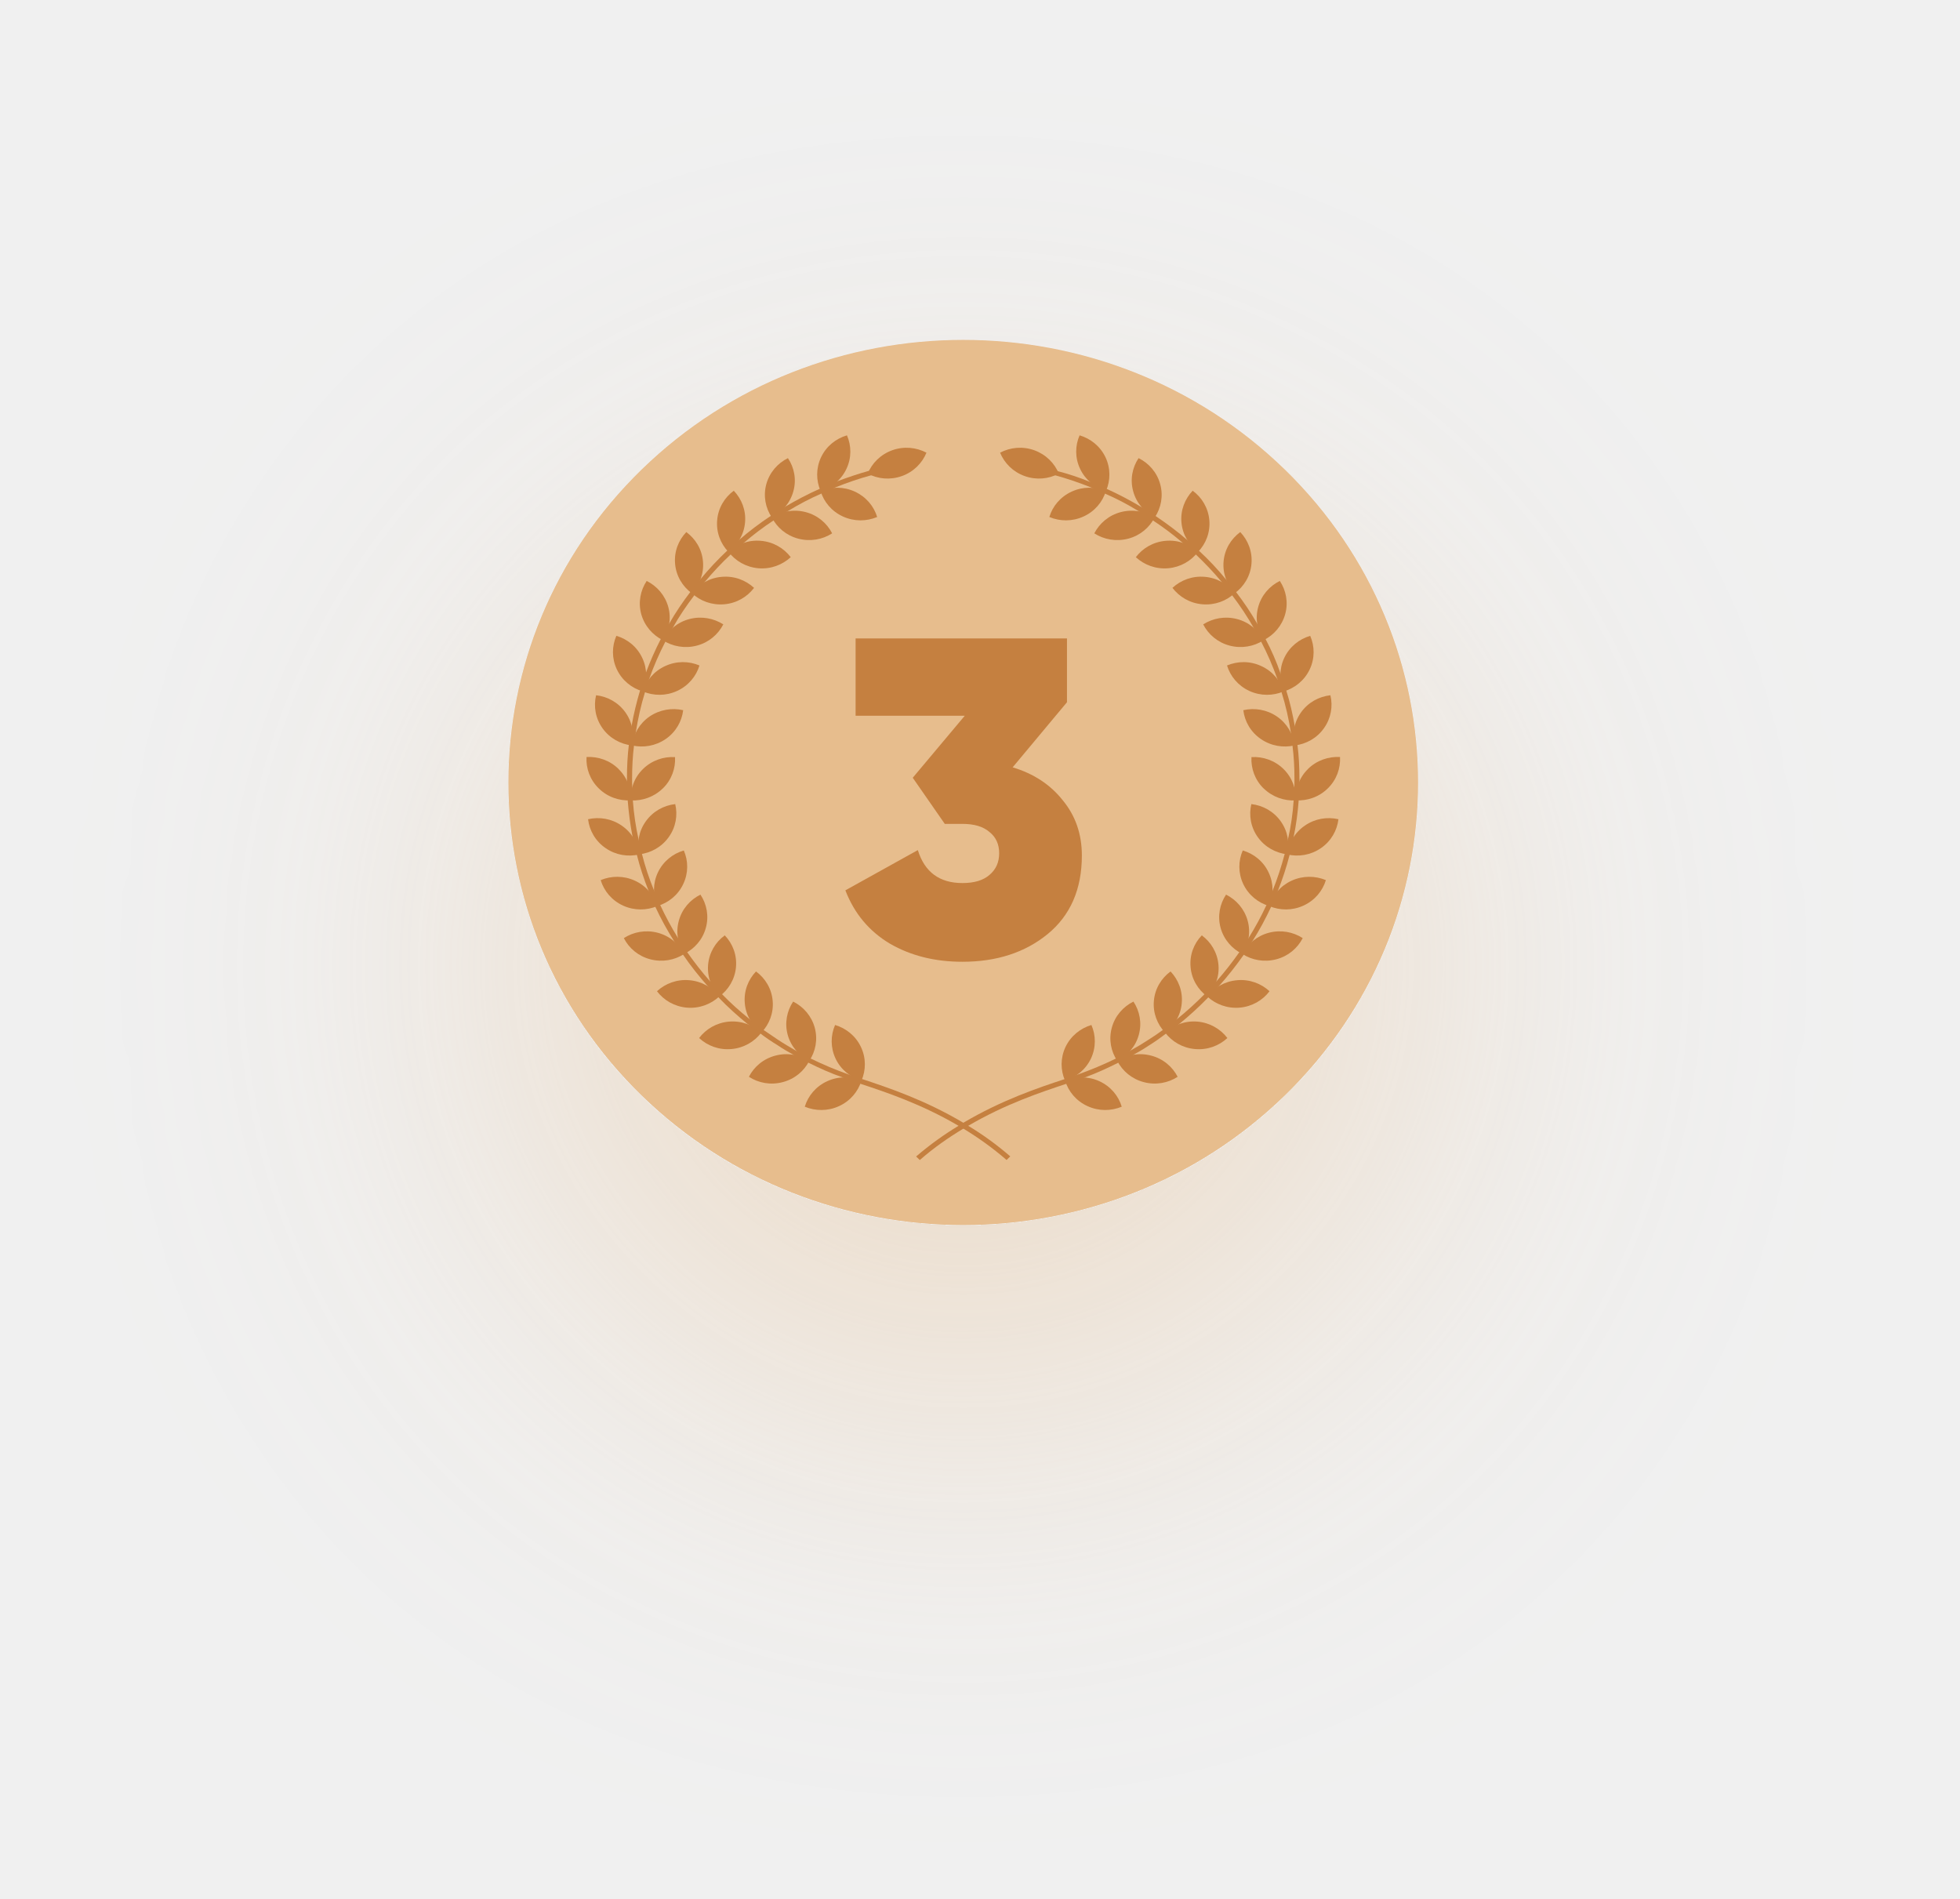
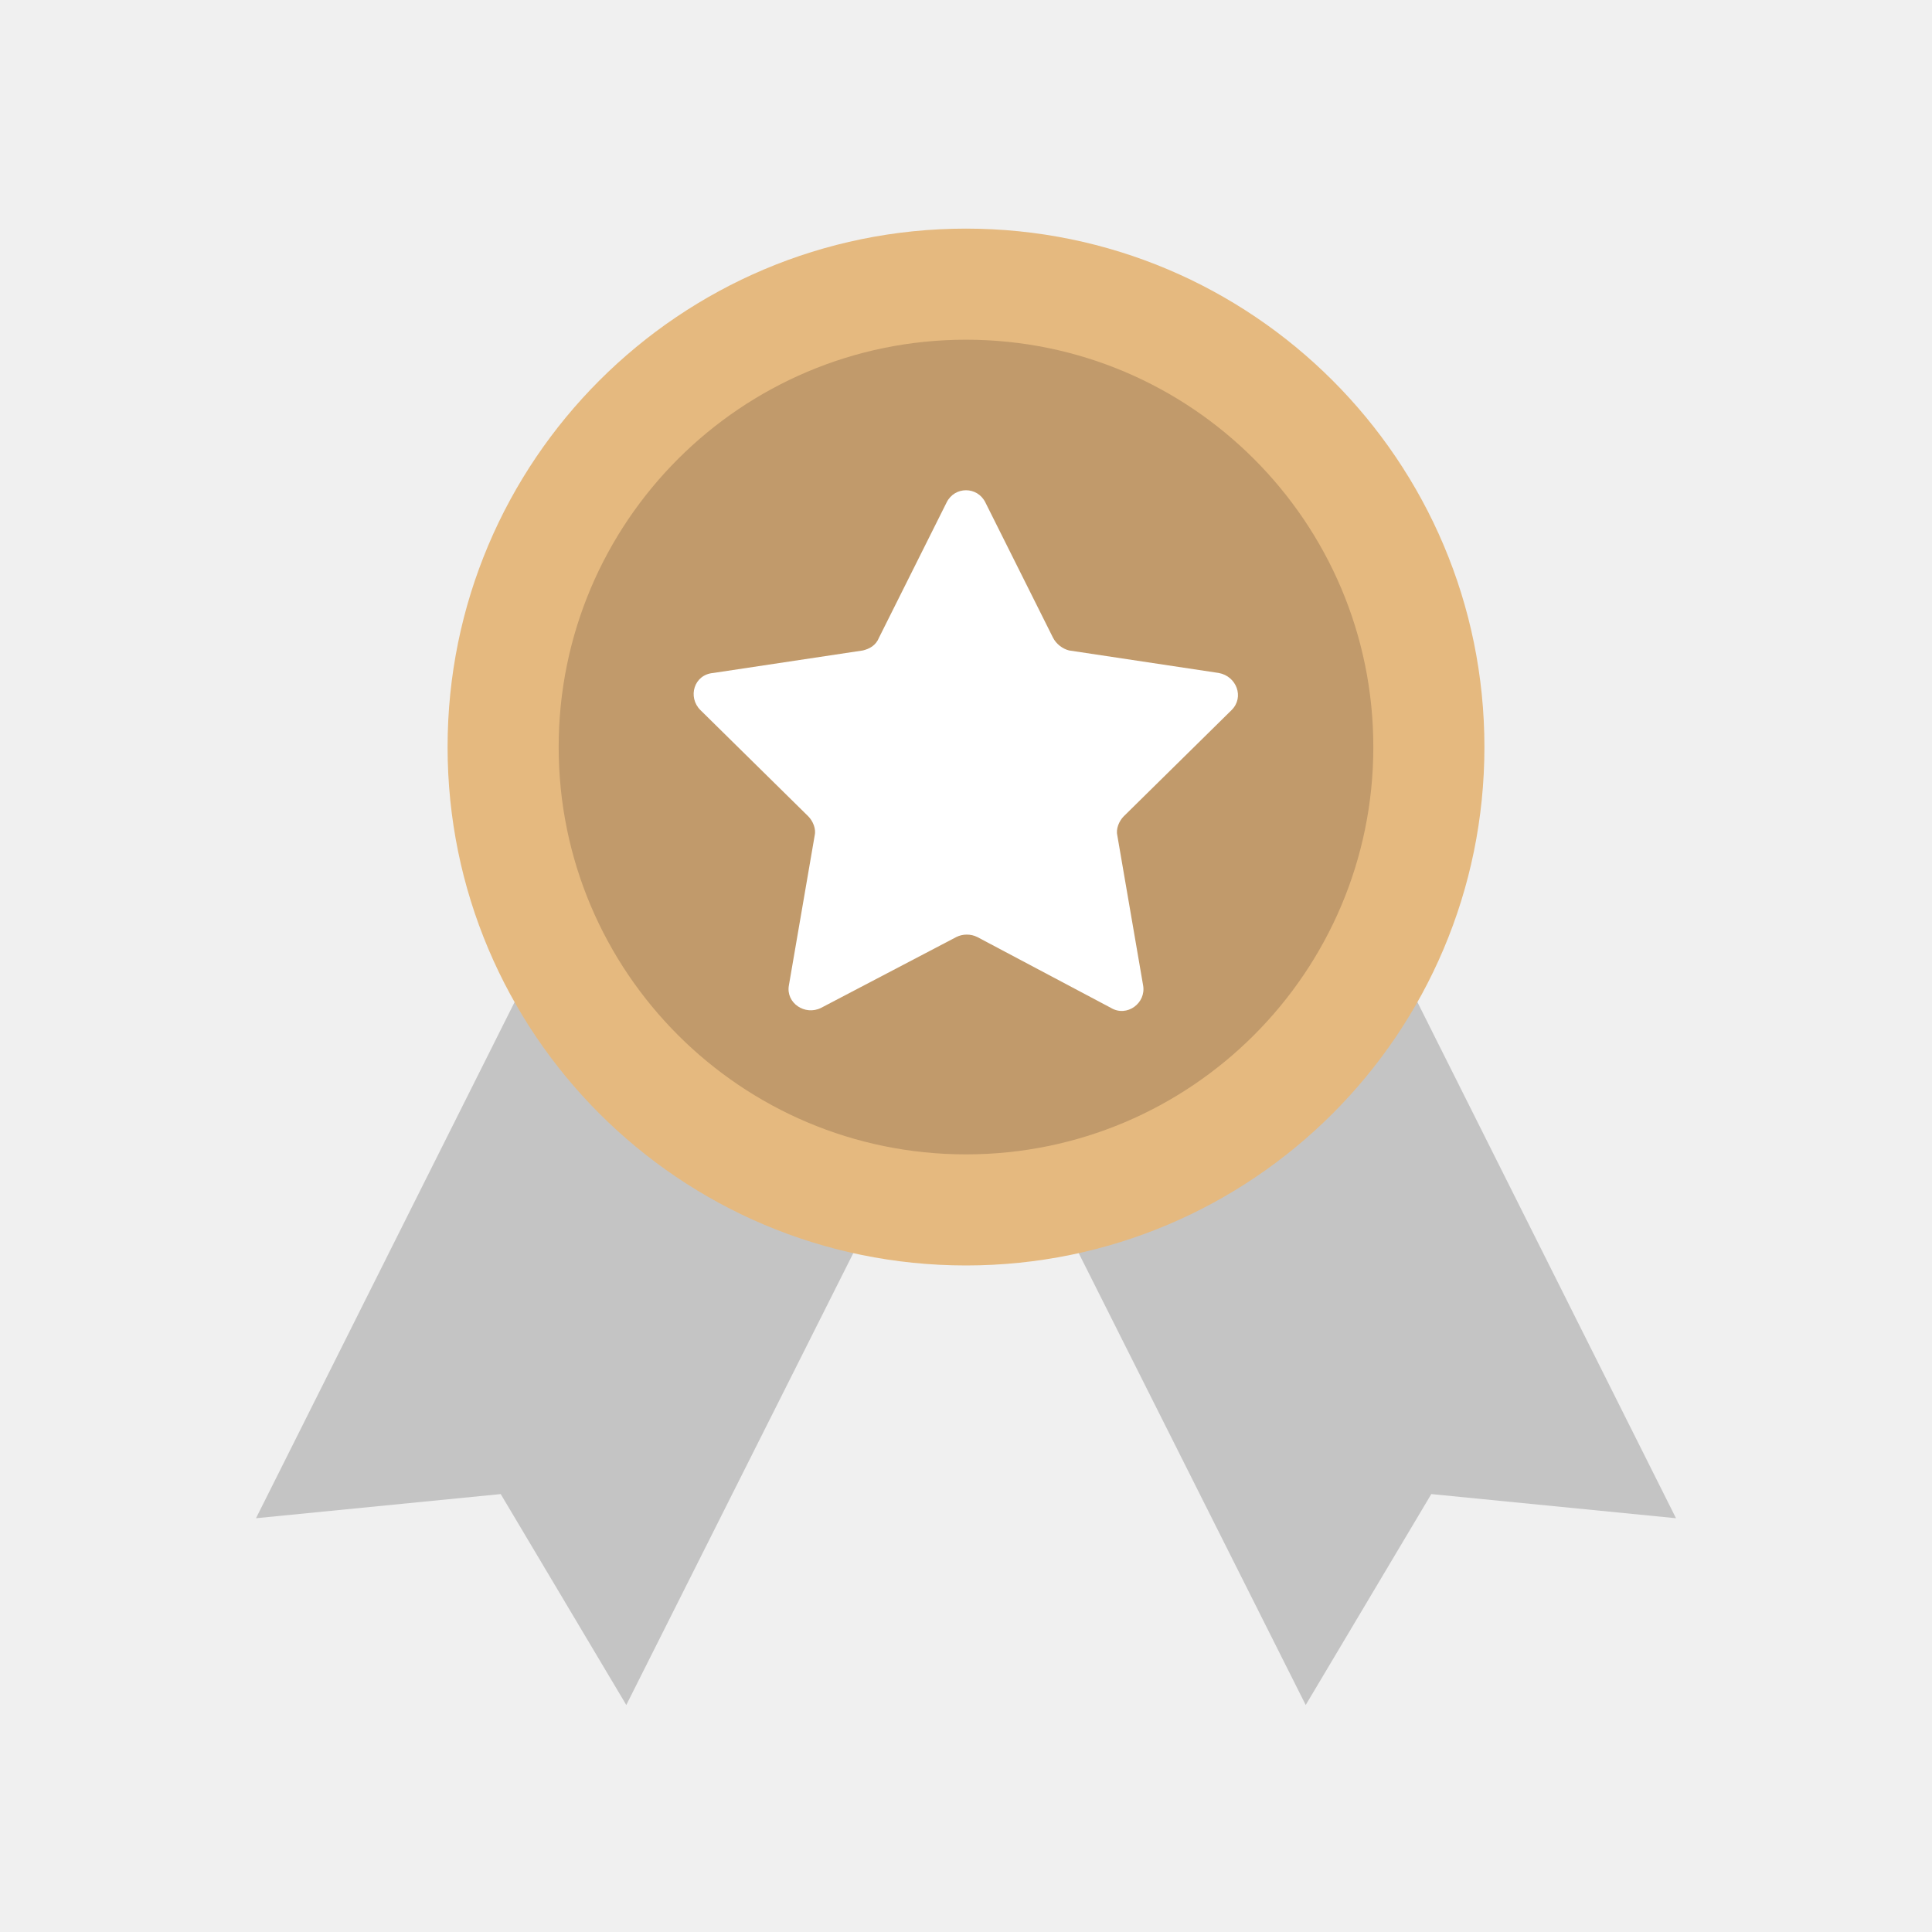
- <svg xmlns="http://www.w3.org/2000/svg" fill="none" height="31" viewBox="0 0 32 31" width="32">
-   <g filter="url(#filter0_d_176_2573)">
-     <path d="M20.977 17.884C23.878 15.062 23.878 10.487 20.977 7.665C18.077 4.843 13.375 4.843 10.475 7.665C7.575 10.487 7.575 15.062 10.475 17.884C13.375 20.705 18.077 20.705 20.977 17.884Z" fill="#E7BD8D" />
+ <svg xmlns="http://www.w3.org/2000/svg" height="800px" id="Layer_1" version="1.1" viewBox="0 0 120 120" width="800px" xml:space="preserve">
+   <g>
+     <polygon fill="#C4C4C4" points="79.7,45.6 60,55.5 40.3,45.6 15.9,94.3 31.1,92.8 38.9,105.9 60,63.9 81.1,105.9 88.9,92.8 104.1,94.3" />
+     <circle cx="60" cy="46.4" fill="#E5B97F" r="32.2" />
+     <circle cx="60" cy="46.4" fill="#C19A6B" r="25.3" />
+     <path d="M61.2,31.2l4.2,8.4c0.2,0.4,0.6,0.7,1,0.8l9.3,1.4c1.1,0.2,1.6,1.5,0.8,2.3l-6.7,6.6c-0.3,0.3-0.5,0.8-0.4,1.2l1.6,9.3c0.2,1.1-1,2-2,1.4l-8.3-4.4c-0.4-0.2-0.9-0.2-1.3,0L51,62.6c-1,0.5-2.2-0.3-2-1.4l1.6-9.3c0.1-0.4-0.1-0.9-0.4-1.2l-6.7-6.6c-0.8-0.8-0.4-2.2,0.8-2.3l9.3-1.4c0.4-0.1,0.8-0.3,1-0.8l4.2-8.4C59.3,30.2,60.7,30.2,61.2,31.2z" fill="#FFFFFF" />
  </g>
-   <path d="M13.762 8.432C13.579 8.348 13.45 8.194 13.397 8.016C13.569 7.944 13.772 7.941 13.955 8.025C14.138 8.109 14.267 8.262 14.321 8.44C14.148 8.513 13.946 8.516 13.762 8.432Z" fill="#C58040" />
-   <path d="M13.819 7.655C13.734 7.835 13.577 7.961 13.397 8.014C13.323 7.845 13.32 7.646 13.405 7.465C13.49 7.285 13.647 7.16 13.828 7.107C13.901 7.276 13.905 7.475 13.819 7.655Z" fill="#C58040" />
-   <path d="M13.034 8.794C12.838 8.743 12.685 8.612 12.601 8.447C12.758 8.346 12.957 8.309 13.153 8.36C13.349 8.411 13.502 8.542 13.586 8.707C13.429 8.808 13.23 8.845 13.034 8.794Z" fill="#C58040" />
-   <path d="M12.953 8.02C12.9 8.213 12.768 8.363 12.6 8.446C12.497 8.291 12.459 8.096 12.511 7.904C12.564 7.712 12.697 7.562 12.864 7.479C12.968 7.634 13.006 7.829 12.953 8.02Z" fill="#C58040" />
-   <path d="M12.382 9.277C12.18 9.259 12.007 9.158 11.894 9.009C12.031 8.883 12.22 8.811 12.422 8.829C12.624 8.846 12.797 8.948 12.91 9.096C12.773 9.222 12.584 9.294 12.382 9.277Z" fill="#C58040" />
-   <path d="M12.164 8.53C12.146 8.728 12.043 8.899 11.892 9.009C11.763 8.875 11.691 8.689 11.709 8.49C11.726 8.292 11.83 8.121 11.98 8.011C12.109 8.146 12.182 8.331 12.164 8.53Z" fill="#C58040" />
-   <path d="M11.824 9.865C11.621 9.882 11.433 9.812 11.296 9.684C11.408 9.537 11.581 9.434 11.784 9.417C11.986 9.399 12.174 9.47 12.311 9.597C12.199 9.745 12.026 9.848 11.824 9.865Z" fill="#C58040" />
-   <path d="M11.477 9.165C11.495 9.363 11.422 9.55 11.293 9.684C11.143 9.573 11.039 9.403 11.022 9.205C11.004 9.007 11.076 8.821 11.205 8.686C11.356 8.797 11.46 8.967 11.477 9.165Z" fill="#C58040" />
-   <path d="M11.376 10.54C11.18 10.591 10.981 10.554 10.823 10.453C10.908 10.288 11.06 10.157 11.256 10.106C11.452 10.055 11.65 10.092 11.809 10.193C11.724 10.358 11.572 10.489 11.376 10.54Z" fill="#C58040" />
-   <path d="M10.911 9.91C10.963 10.102 10.925 10.297 10.822 10.451C10.655 10.368 10.522 10.217 10.469 10.025C10.417 9.833 10.456 9.638 10.558 9.484C10.725 9.567 10.858 9.717 10.911 9.91Z" fill="#C58040" />
-   <path d="M11.054 11.28C10.871 11.364 10.669 11.361 10.496 11.288C10.55 11.111 10.677 10.957 10.861 10.873C11.046 10.788 11.247 10.791 11.42 10.864C11.366 11.041 11.239 11.195 11.054 11.28Z" fill="#C58040" />
-   <path d="M10.485 10.739C10.571 10.919 10.568 11.118 10.494 11.287C10.314 11.234 10.157 11.109 10.071 10.928C9.986 10.748 9.989 10.549 10.063 10.38C10.243 10.433 10.4 10.558 10.485 10.739Z" fill="#C58040" />
-   <path d="M10.868 12.065C10.701 12.179 10.502 12.211 10.319 12.169C10.341 11.985 10.439 11.812 10.605 11.697C10.772 11.584 10.971 11.552 11.154 11.594C11.132 11.777 11.034 11.951 10.868 12.065Z" fill="#C58040" />
-   <path d="M10.211 11.63C10.327 11.793 10.36 11.989 10.317 12.17C10.13 12.148 9.953 12.052 9.837 11.889C9.721 11.726 9.689 11.53 9.732 11.35C9.918 11.371 10.095 11.467 10.211 11.63Z" fill="#C58040" />
-   <path d="M10.821 12.871C10.678 13.011 10.486 13.077 10.299 13.067C10.288 12.882 10.354 12.695 10.498 12.554C10.641 12.414 10.833 12.348 11.021 12.36C11.031 12.544 10.965 12.732 10.821 12.872V12.871Z" fill="#C58040" />
-   <path d="M10.098 12.554C10.242 12.694 10.308 12.882 10.298 13.066C10.11 13.076 9.918 13.012 9.775 12.87C9.632 12.73 9.565 12.542 9.576 12.358C9.763 12.348 9.955 12.412 10.098 12.553V12.554Z" fill="#C58040" />
-   <path d="M10.918 13.666C10.802 13.829 10.625 13.925 10.439 13.947C10.396 13.767 10.427 13.57 10.544 13.408C10.66 13.245 10.837 13.148 11.024 13.127C11.067 13.306 11.035 13.503 10.918 13.666Z" fill="#C58040" />
-   <path d="M10.15 13.478C10.317 13.592 10.415 13.766 10.437 13.949C10.253 13.991 10.054 13.961 9.888 13.846C9.721 13.732 9.623 13.558 9.601 13.374C9.785 13.332 9.984 13.363 10.15 13.478Z" fill="#C58040" />
-   <path d="M11.155 14.432C11.07 14.613 10.913 14.738 10.733 14.791C10.659 14.622 10.656 14.423 10.741 14.243C10.827 14.062 10.984 13.937 11.164 13.884C11.238 14.053 11.241 14.252 11.155 14.432Z" fill="#C58040" />
-   <path d="M10.365 14.377C10.549 14.461 10.677 14.614 10.731 14.792C10.558 14.865 10.356 14.868 10.172 14.784C9.989 14.7 9.861 14.546 9.807 14.368C9.98 14.296 10.182 14.293 10.365 14.377Z" fill="#C58040" />
-   <path d="M11.524 15.147C11.472 15.339 11.339 15.489 11.171 15.572C11.068 15.417 11.03 15.223 11.083 15.031C11.135 14.838 11.268 14.688 11.436 14.605C11.539 14.76 11.577 14.955 11.524 15.147Z" fill="#C58040" />
-   <path d="M10.737 15.227C10.933 15.279 11.086 15.409 11.17 15.574C11.013 15.675 10.814 15.712 10.618 15.661C10.422 15.61 10.269 15.48 10.185 15.315C10.342 15.213 10.541 15.176 10.737 15.227Z" fill="#C58040" />
-   <path d="M12.016 15.788C11.998 15.986 11.895 16.157 11.744 16.267C11.616 16.133 11.543 15.947 11.561 15.748C11.579 15.551 11.682 15.379 11.833 15.27C11.961 15.404 12.034 15.589 12.016 15.788Z" fill="#C58040" />
-   <path d="M11.254 16.002C11.457 16.019 11.63 16.12 11.742 16.269C11.605 16.395 11.417 16.467 11.214 16.45C11.012 16.432 10.839 16.331 10.726 16.182C10.863 16.056 11.052 15.984 11.254 16.002Z" fill="#C58040" />
-   <path d="M12.615 16.338C12.633 16.536 12.56 16.723 12.431 16.857C12.281 16.746 12.176 16.576 12.16 16.378C12.142 16.18 12.214 15.994 12.343 15.859C12.494 15.97 12.598 16.14 12.615 16.338Z" fill="#C58040" />
-   <path d="M11.901 16.678C12.104 16.661 12.292 16.732 12.429 16.859C12.317 17.006 12.143 17.109 11.941 17.126C11.739 17.144 11.551 17.073 11.414 16.946C11.526 16.798 11.699 16.696 11.901 16.678Z" fill="#C58040" />
-   <path d="M13.302 16.777C13.354 16.97 13.316 17.164 13.213 17.318C13.046 17.235 12.913 17.085 12.86 16.893C12.808 16.7 12.847 16.505 12.949 16.351C13.116 16.434 13.249 16.585 13.302 16.777Z" fill="#C58040" />
-   <path d="M12.66 17.233C12.856 17.181 13.054 17.218 13.212 17.32C13.128 17.485 12.975 17.615 12.779 17.666C12.583 17.718 12.385 17.681 12.227 17.579C12.311 17.414 12.464 17.284 12.66 17.233Z" fill="#C58040" />
-   <path d="M14.056 17.092C14.142 17.273 14.138 17.471 14.065 17.641C13.884 17.587 13.727 17.462 13.642 17.282C13.557 17.101 13.56 16.902 13.634 16.733C13.814 16.787 13.971 16.912 14.056 17.092Z" fill="#C58040" />
-   <path d="M13.505 17.651C13.688 17.567 13.891 17.57 14.064 17.643C14.01 17.82 13.882 17.974 13.698 18.058C13.515 18.142 13.312 18.139 13.139 18.067C13.193 17.89 13.321 17.735 13.505 17.651Z" fill="#C58040" />
-   <path d="M14.724 7.772C14.533 7.84 14.332 7.82 14.167 7.732C14.236 7.561 14.377 7.419 14.568 7.35C14.759 7.282 14.96 7.303 15.126 7.39C15.056 7.561 14.915 7.704 14.724 7.772Z" fill="#C58040" />
-   <path d="M16.494 18.878L16.434 18.937C16.202 18.736 15.963 18.567 15.727 18.424C15.699 18.409 15.674 18.393 15.648 18.378C15.038 18.02 14.457 17.828 14.048 17.693C13.985 17.672 13.929 17.653 13.878 17.635C13.837 17.619 13.796 17.607 13.756 17.588C13.561 17.521 13.376 17.437 13.197 17.348C13.111 17.308 13.03 17.265 12.951 17.218C12.863 17.169 12.778 17.12 12.696 17.064C12.599 17.005 12.504 16.941 12.414 16.872C12.347 16.826 12.282 16.776 12.216 16.723H12.212C12.043 16.585 11.879 16.439 11.729 16.281C11.672 16.226 11.616 16.168 11.562 16.108C11.415 15.941 11.274 15.766 11.15 15.583C11.1 15.512 11.053 15.445 11.009 15.37C10.893 15.187 10.789 14.997 10.698 14.802C10.66 14.716 10.622 14.629 10.589 14.543C10.513 14.351 10.447 14.154 10.397 13.953C10.371 13.855 10.349 13.755 10.327 13.657C10.289 13.462 10.264 13.265 10.248 13.064C10.242 12.96 10.236 12.857 10.236 12.753V12.707C10.236 12.521 10.245 12.339 10.267 12.157C10.277 12.052 10.293 11.95 10.312 11.848C10.346 11.654 10.394 11.46 10.45 11.271C10.478 11.173 10.513 11.076 10.546 10.981C10.616 10.792 10.697 10.611 10.789 10.431C10.833 10.345 10.877 10.261 10.927 10.178C11.03 9.999 11.144 9.83 11.269 9.666C11.323 9.595 11.376 9.527 11.433 9.459C11.571 9.291 11.718 9.135 11.876 8.986C11.936 8.931 11.998 8.872 12.065 8.816C12.228 8.674 12.404 8.541 12.586 8.421C12.662 8.372 12.737 8.323 12.816 8.276C12.816 8.276 12.816 8.272 12.819 8.272C13.002 8.165 13.19 8.065 13.385 7.979C13.477 7.936 13.57 7.896 13.665 7.859C13.835 7.795 14.008 7.736 14.187 7.686C14.335 7.643 14.485 7.609 14.637 7.578L14.656 7.655C14.511 7.683 14.37 7.717 14.231 7.757C14.027 7.812 13.829 7.88 13.637 7.958C13.561 7.988 13.486 8.019 13.414 8.056C13.222 8.139 13.04 8.236 12.864 8.343C12.784 8.389 12.707 8.439 12.631 8.495C12.461 8.606 12.298 8.73 12.144 8.862C12.068 8.92 11.999 8.985 11.93 9.051C11.779 9.192 11.638 9.344 11.505 9.502C11.445 9.572 11.389 9.643 11.336 9.718C11.207 9.888 11.087 10.063 10.984 10.249C10.94 10.323 10.902 10.398 10.865 10.472C10.761 10.672 10.673 10.875 10.597 11.089C10.572 11.156 10.55 11.227 10.531 11.299C10.464 11.515 10.415 11.735 10.38 11.959C10.367 12.03 10.358 12.101 10.351 12.172C10.329 12.349 10.32 12.527 10.32 12.707C10.32 12.756 10.32 12.805 10.323 12.855C10.323 12.926 10.329 12.998 10.332 13.065C10.348 13.285 10.38 13.501 10.427 13.71C10.443 13.787 10.459 13.865 10.481 13.942C10.532 14.143 10.597 14.34 10.676 14.531C10.708 14.614 10.742 14.695 10.779 14.775C10.865 14.961 10.962 15.139 11.068 15.312C11.115 15.393 11.165 15.467 11.219 15.544C11.335 15.708 11.458 15.868 11.593 16.02C11.656 16.091 11.721 16.162 11.788 16.23C11.929 16.376 12.08 16.511 12.238 16.637C12.31 16.695 12.385 16.754 12.464 16.813C12.54 16.866 12.618 16.918 12.697 16.971C12.794 17.036 12.895 17.094 13.002 17.157C13.077 17.197 13.155 17.24 13.234 17.28C13.436 17.378 13.646 17.468 13.867 17.545C13.879 17.549 13.892 17.555 13.905 17.558C13.958 17.576 14.011 17.595 14.074 17.616H14.077C14.496 17.755 15.1 17.956 15.727 18.329C15.753 18.344 15.778 18.359 15.806 18.378C16.036 18.516 16.269 18.683 16.494 18.878Z" fill="#C58040" />
-   <path d="M17.69 8.432C17.874 8.348 18.002 8.194 18.056 8.016C17.883 7.944 17.681 7.941 17.498 8.025C17.314 8.109 17.186 8.262 17.132 8.44C17.305 8.513 17.507 8.516 17.69 8.432Z" fill="#C58040" />
-   <path d="M17.635 7.655C17.72 7.835 17.877 7.961 18.057 8.014C18.131 7.845 18.134 7.646 18.049 7.465C17.963 7.285 17.806 7.16 17.626 7.107C17.552 7.276 17.549 7.475 17.635 7.655Z" fill="#C58040" />
-   <path d="M18.419 8.794C18.615 8.743 18.767 8.612 18.852 8.447C18.695 8.346 18.495 8.309 18.299 8.36C18.104 8.411 17.951 8.542 17.866 8.707C18.023 8.808 18.223 8.845 18.419 8.794Z" fill="#C58040" />
-   <path d="M18.501 8.02C18.553 8.213 18.686 8.363 18.854 8.446C18.957 8.291 18.995 8.096 18.942 7.904C18.89 7.712 18.757 7.562 18.589 7.479C18.486 7.634 18.448 7.829 18.501 8.02Z" fill="#C58040" />
-   <path d="M19.072 9.277C19.274 9.259 19.447 9.158 19.56 9.009C19.423 8.883 19.234 8.811 19.032 8.829C18.829 8.846 18.657 8.948 18.544 9.096C18.681 9.222 18.869 9.294 19.072 9.277Z" fill="#C58040" />
-   <path d="M19.289 8.53C19.307 8.728 19.41 8.899 19.561 9.009C19.689 8.875 19.762 8.689 19.744 8.49C19.726 8.292 19.623 8.121 19.472 8.011C19.344 8.146 19.271 8.331 19.289 8.53Z" fill="#C58040" />
-   <path d="M19.63 9.865C19.833 9.882 20.021 9.812 20.158 9.684C20.046 9.537 19.873 9.434 19.67 9.417C19.468 9.399 19.279 9.47 19.142 9.597C19.255 9.745 19.428 9.848 19.63 9.865Z" fill="#C58040" />
-   <path d="M19.977 9.165C19.959 9.363 20.032 9.55 20.16 9.684C20.311 9.573 20.415 9.403 20.432 9.205C20.45 9.007 20.377 8.821 20.249 8.686C20.098 8.797 19.994 8.967 19.977 9.165Z" fill="#C58040" />
-   <path d="M20.077 10.54C20.273 10.591 20.471 10.554 20.629 10.453C20.545 10.288 20.392 10.157 20.196 10.106C20 10.055 19.802 10.092 19.644 10.193C19.728 10.358 19.881 10.489 20.077 10.54Z" fill="#C58040" />
-   <path d="M20.542 9.91C20.489 10.102 20.528 10.297 20.63 10.451C20.798 10.368 20.93 10.217 20.983 10.025C21.036 9.833 20.997 9.638 20.895 9.484C20.727 9.567 20.594 9.717 20.542 9.91Z" fill="#C58040" />
-   <path d="M20.398 11.28C20.582 11.364 20.784 11.361 20.957 11.288C20.903 11.111 20.776 10.957 20.591 10.873C20.408 10.788 20.206 10.791 20.033 10.864C20.087 11.041 20.214 11.195 20.398 11.28Z" fill="#C58040" />
-   <path d="M20.968 10.739C20.883 10.919 20.886 11.118 20.96 11.287C21.14 11.234 21.297 11.109 21.383 10.928C21.468 10.748 21.465 10.549 21.391 10.38C21.211 10.433 21.054 10.558 20.968 10.739Z" fill="#C58040" />
-   <path d="M20.586 12.065C20.752 12.179 20.952 12.211 21.135 12.169C21.113 11.985 21.015 11.812 20.848 11.697C20.682 11.584 20.483 11.552 20.299 11.594C20.321 11.777 20.419 11.951 20.586 12.065Z" fill="#C58040" />
-   <path d="M21.241 11.63C21.125 11.793 21.093 11.989 21.136 12.17C21.323 12.148 21.5 12.052 21.615 11.889C21.731 11.726 21.764 11.53 21.721 11.35C21.534 11.371 21.357 11.467 21.241 11.63Z" fill="#C58040" />
-   <path d="M20.631 12.871C20.775 13.011 20.966 13.077 21.154 13.067C21.165 12.882 21.098 12.695 20.955 12.554C20.812 12.414 20.62 12.348 20.432 12.36C20.422 12.544 20.488 12.732 20.631 12.872V12.871Z" fill="#C58040" />
-   <path d="M21.355 12.554C21.212 12.694 21.146 12.882 21.156 13.066C21.344 13.076 21.535 13.012 21.679 12.87C21.822 12.73 21.888 12.542 21.878 12.358C21.69 12.348 21.499 12.412 21.355 12.553V12.554Z" fill="#C58040" />
-   <path d="M20.535 13.666C20.651 13.829 20.828 13.925 21.015 13.947C21.058 13.767 21.026 13.57 20.91 13.408C20.794 13.245 20.617 13.148 20.43 13.127C20.387 13.306 20.419 13.503 20.535 13.666Z" fill="#C58040" />
-   <path d="M21.304 13.478C21.137 13.592 21.039 13.766 21.017 13.949C21.2 13.991 21.399 13.961 21.566 13.846C21.732 13.732 21.83 13.558 21.852 13.374C21.669 13.332 21.47 13.363 21.304 13.478Z" fill="#C58040" />
-   <path d="M20.298 14.432C20.384 14.613 20.541 14.738 20.721 14.791C20.795 14.622 20.798 14.423 20.712 14.243C20.627 14.062 20.47 13.937 20.29 13.884C20.216 14.053 20.213 14.252 20.298 14.432Z" fill="#C58040" />
-   <path d="M21.088 14.377C20.905 14.461 20.777 14.614 20.723 14.792C20.896 14.865 21.098 14.868 21.281 14.784C21.465 14.7 21.593 14.546 21.647 14.368C21.474 14.296 21.272 14.293 21.088 14.377Z" fill="#C58040" />
-   <path d="M19.928 15.147C19.981 15.339 20.114 15.489 20.281 15.572C20.385 15.417 20.423 15.223 20.37 15.031C20.317 14.838 20.184 14.688 20.017 14.605C19.914 14.76 19.876 14.955 19.928 15.147Z" fill="#C58040" />
-   <path d="M20.717 15.227C20.521 15.279 20.368 15.409 20.284 15.574C20.441 15.675 20.64 15.712 20.836 15.661C21.032 15.61 21.184 15.48 21.269 15.315C21.112 15.213 20.913 15.176 20.717 15.227Z" fill="#C58040" />
-   <path d="M19.438 15.788C19.455 15.986 19.559 16.157 19.709 16.267C19.838 16.133 19.911 15.947 19.893 15.748C19.875 15.551 19.771 15.379 19.621 15.27C19.492 15.404 19.42 15.589 19.438 15.788Z" fill="#C58040" />
-   <path d="M20.199 16.002C19.997 16.019 19.824 16.12 19.711 16.269C19.848 16.395 20.037 16.467 20.239 16.45C20.442 16.432 20.614 16.331 20.727 16.182C20.59 16.056 20.402 15.984 20.199 16.002Z" fill="#C58040" />
-   <path d="M18.839 16.338C18.821 16.536 18.894 16.723 19.022 16.857C19.173 16.746 19.277 16.576 19.294 16.378C19.312 16.18 19.239 15.994 19.111 15.859C18.96 15.97 18.856 16.14 18.839 16.338Z" fill="#C58040" />
-   <path d="M19.551 16.678C19.349 16.661 19.16 16.732 19.023 16.859C19.136 17.006 19.309 17.109 19.511 17.126C19.713 17.144 19.902 17.073 20.039 16.946C19.926 16.798 19.753 16.696 19.551 16.678Z" fill="#C58040" />
-   <path d="M18.152 16.777C18.099 16.97 18.138 17.164 18.24 17.318C18.408 17.235 18.541 17.085 18.593 16.893C18.646 16.7 18.607 16.505 18.505 16.351C18.337 16.434 18.204 16.585 18.152 16.777Z" fill="#C58040" />
-   <path d="M18.794 17.233C18.598 17.181 18.399 17.218 18.241 17.32C18.326 17.485 18.479 17.615 18.674 17.666C18.87 17.718 19.069 17.681 19.227 17.579C19.142 17.414 18.99 17.284 18.794 17.233Z" fill="#C58040" />
-   <path d="M17.396 17.092C17.311 17.273 17.314 17.471 17.388 17.641C17.568 17.587 17.725 17.462 17.811 17.282C17.896 17.101 17.893 16.902 17.819 16.733C17.639 16.787 17.482 16.912 17.396 17.092Z" fill="#C58040" />
-   <path d="M17.949 17.651C17.765 17.567 17.563 17.57 17.39 17.643C17.444 17.82 17.571 17.974 17.756 18.058C17.939 18.142 18.141 18.139 18.314 18.067C18.261 17.89 18.133 17.735 17.949 17.651Z" fill="#C58040" />
-   <path d="M16.73 7.772C16.92 7.84 17.121 7.82 17.287 7.732C17.217 7.561 17.076 7.419 16.885 7.35C16.695 7.282 16.493 7.303 16.328 7.39C16.398 7.561 16.539 7.704 16.73 7.772Z" fill="#C58040" />
-   <path d="M21.216 12.708V12.76C21.216 12.862 21.21 12.964 21.203 13.066C21.188 13.267 21.162 13.467 21.121 13.662V13.665C21.102 13.763 21.08 13.859 21.055 13.955C21.004 14.156 20.939 14.352 20.863 14.544C20.828 14.63 20.79 14.717 20.753 14.804C20.662 14.998 20.562 15.186 20.446 15.368C20.446 15.368 20.446 15.371 20.443 15.371C20.402 15.445 20.354 15.516 20.305 15.588C20.179 15.767 20.043 15.94 19.896 16.104C19.842 16.165 19.786 16.224 19.726 16.283C19.576 16.438 19.415 16.585 19.246 16.722C19.179 16.774 19.111 16.826 19.041 16.873H19.038C18.944 16.944 18.853 17.009 18.753 17.071C18.674 17.124 18.589 17.173 18.504 17.22C18.425 17.266 18.344 17.309 18.258 17.349C18.079 17.438 17.897 17.522 17.702 17.593H17.699C17.658 17.608 17.617 17.621 17.577 17.636C17.523 17.655 17.47 17.673 17.407 17.695H17.404C16.998 17.83 16.416 18.022 15.806 18.38C15.781 18.392 15.756 18.407 15.727 18.426C15.491 18.568 15.25 18.734 15.017 18.938L14.957 18.88C15.184 18.685 15.417 18.519 15.648 18.38C15.674 18.361 15.699 18.346 15.727 18.33C16.357 17.957 16.959 17.756 17.378 17.618C17.441 17.596 17.497 17.578 17.547 17.559C17.563 17.553 17.576 17.55 17.591 17.544C17.808 17.467 18.016 17.38 18.217 17.282C18.299 17.238 18.377 17.198 18.456 17.152C18.46 17.152 18.46 17.149 18.46 17.149C18.56 17.094 18.658 17.035 18.752 16.973C18.831 16.924 18.909 16.871 18.984 16.815C19.063 16.76 19.138 16.701 19.214 16.639C19.371 16.513 19.522 16.376 19.664 16.232C19.734 16.161 19.796 16.092 19.862 16.018L19.865 16.015C19.997 15.864 20.12 15.707 20.233 15.546C20.29 15.469 20.339 15.388 20.39 15.305C20.496 15.135 20.591 14.959 20.676 14.777C20.71 14.7 20.745 14.625 20.776 14.545V14.542C20.855 14.347 20.92 14.147 20.974 13.943C20.996 13.867 21.012 13.789 21.027 13.712V13.706C21.075 13.498 21.107 13.283 21.121 13.067C21.124 13.002 21.128 12.938 21.131 12.869V12.866C21.134 12.814 21.134 12.764 21.134 12.708C21.134 12.529 21.124 12.35 21.102 12.174C21.096 12.106 21.087 12.039 21.077 11.97C21.042 11.741 20.992 11.519 20.923 11.3C20.904 11.23 20.882 11.158 20.857 11.09C20.781 10.877 20.694 10.674 20.589 10.473C20.554 10.399 20.513 10.328 20.473 10.257C20.367 10.071 20.25 9.893 20.118 9.72C20.064 9.646 20.009 9.574 19.948 9.503C19.817 9.345 19.674 9.195 19.524 9.052C19.454 8.988 19.386 8.923 19.31 8.864L19.307 8.86C19.153 8.728 18.993 8.607 18.823 8.496C18.747 8.441 18.669 8.392 18.59 8.345C18.414 8.237 18.232 8.141 18.04 8.058C17.968 8.021 17.896 7.99 17.82 7.962L17.817 7.959C17.625 7.882 17.427 7.814 17.223 7.758C17.085 7.718 16.942 7.685 16.798 7.657L16.814 7.58C16.968 7.611 17.118 7.648 17.267 7.691C17.446 7.737 17.619 7.795 17.788 7.864H17.792C17.885 7.901 17.977 7.941 18.069 7.981C18.267 8.07 18.459 8.173 18.644 8.283C18.72 8.326 18.792 8.376 18.864 8.422C19.05 8.548 19.226 8.678 19.392 8.823L19.395 8.826C19.455 8.878 19.514 8.933 19.574 8.99C19.735 9.138 19.882 9.295 20.021 9.465C20.078 9.53 20.131 9.598 20.181 9.666C20.307 9.83 20.421 9.999 20.524 10.179V10.182C20.574 10.262 20.621 10.346 20.662 10.432C20.756 10.611 20.838 10.796 20.904 10.988V10.991C20.942 11.086 20.974 11.18 21.001 11.275C21.061 11.463 21.104 11.657 21.139 11.852C21.158 11.954 21.174 12.056 21.183 12.158C21.206 12.34 21.215 12.521 21.215 12.707L21.216 12.708Z" fill="#C58040" />
-   <path d="M17.42 11.464L16.533 12.527C16.877 12.63 17.15 12.81 17.352 13.066C17.559 13.317 17.663 13.617 17.663 13.966C17.663 14.517 17.476 14.945 17.102 15.251C16.733 15.551 16.27 15.701 15.713 15.701C15.263 15.701 14.869 15.602 14.53 15.406C14.191 15.204 13.948 14.914 13.802 14.535L14.985 13.878C15.096 14.237 15.339 14.416 15.713 14.416C15.906 14.416 16.052 14.372 16.154 14.284C16.26 14.195 16.313 14.077 16.313 13.929C16.313 13.782 16.26 13.666 16.154 13.582C16.052 13.494 15.906 13.45 15.713 13.45H15.425L14.902 12.697L15.751 11.685H13.969V10.423H17.42V11.464Z" fill="#C58040" />
-   <defs>
-     <filter color-interpolation-filters="sRGB" filterUnits="userSpaceOnUse" height="30.451" id="filter0_d_176_2573" width="30.853" x="0.3" y="0.549">
-       <feFlood flood-opacity="0" result="BackgroundImageFix" />
-       <feColorMatrix in="SourceAlpha" result="hardAlpha" type="matrix" values="0 0 0 0 0 0 0 0 0 0 0 0 0 0 0 0 0 0 127 0" />
-       <feOffset dy="3" />
-       <feGaussianBlur stdDeviation="4" />
-       <feComposite in2="hardAlpha" operator="out" />
-       <feColorMatrix type="matrix" values="0 0 0 0 0.902 0 0 0 0 0.741 0 0 0 0 0.553 0 0 0 0.4 0" />
-       <feBlend in2="BackgroundImageFix" mode="normal" result="effect1_dropShadow_176_2573" />
-       <feBlend in="SourceGraphic" in2="effect1_dropShadow_176_2573" mode="normal" result="shape" />
-     </filter>
-   </defs>
</svg>
